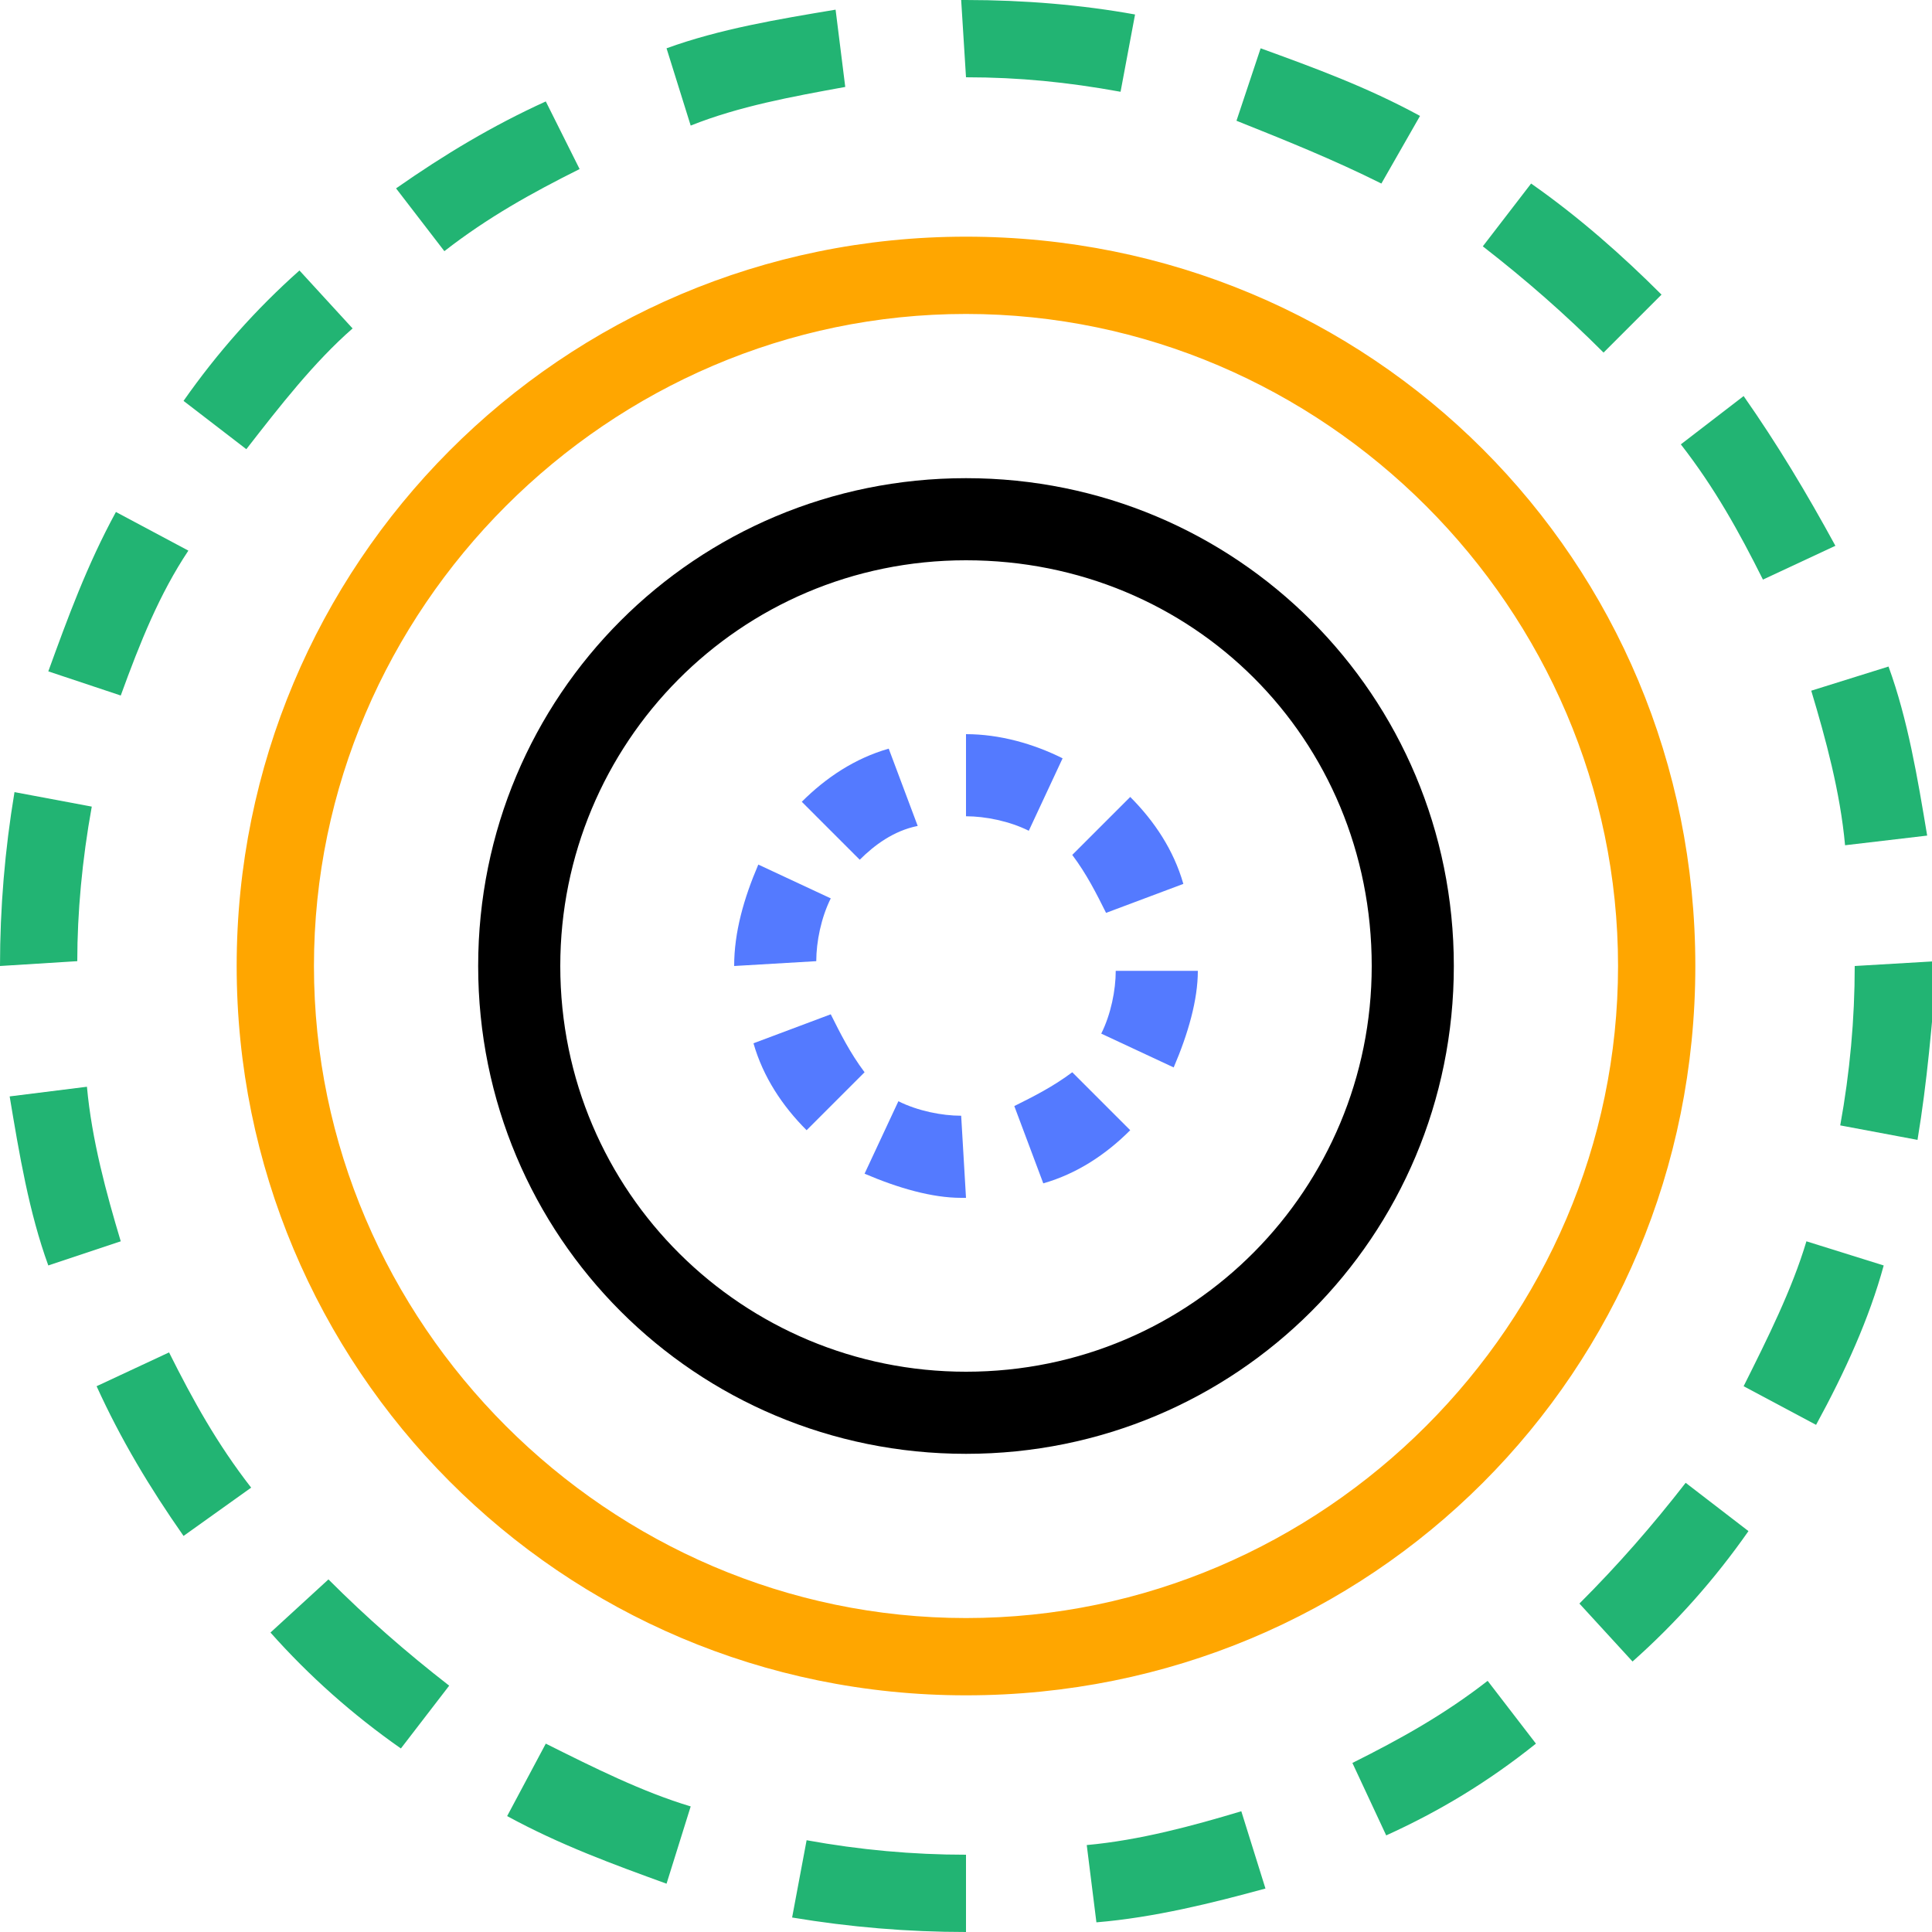
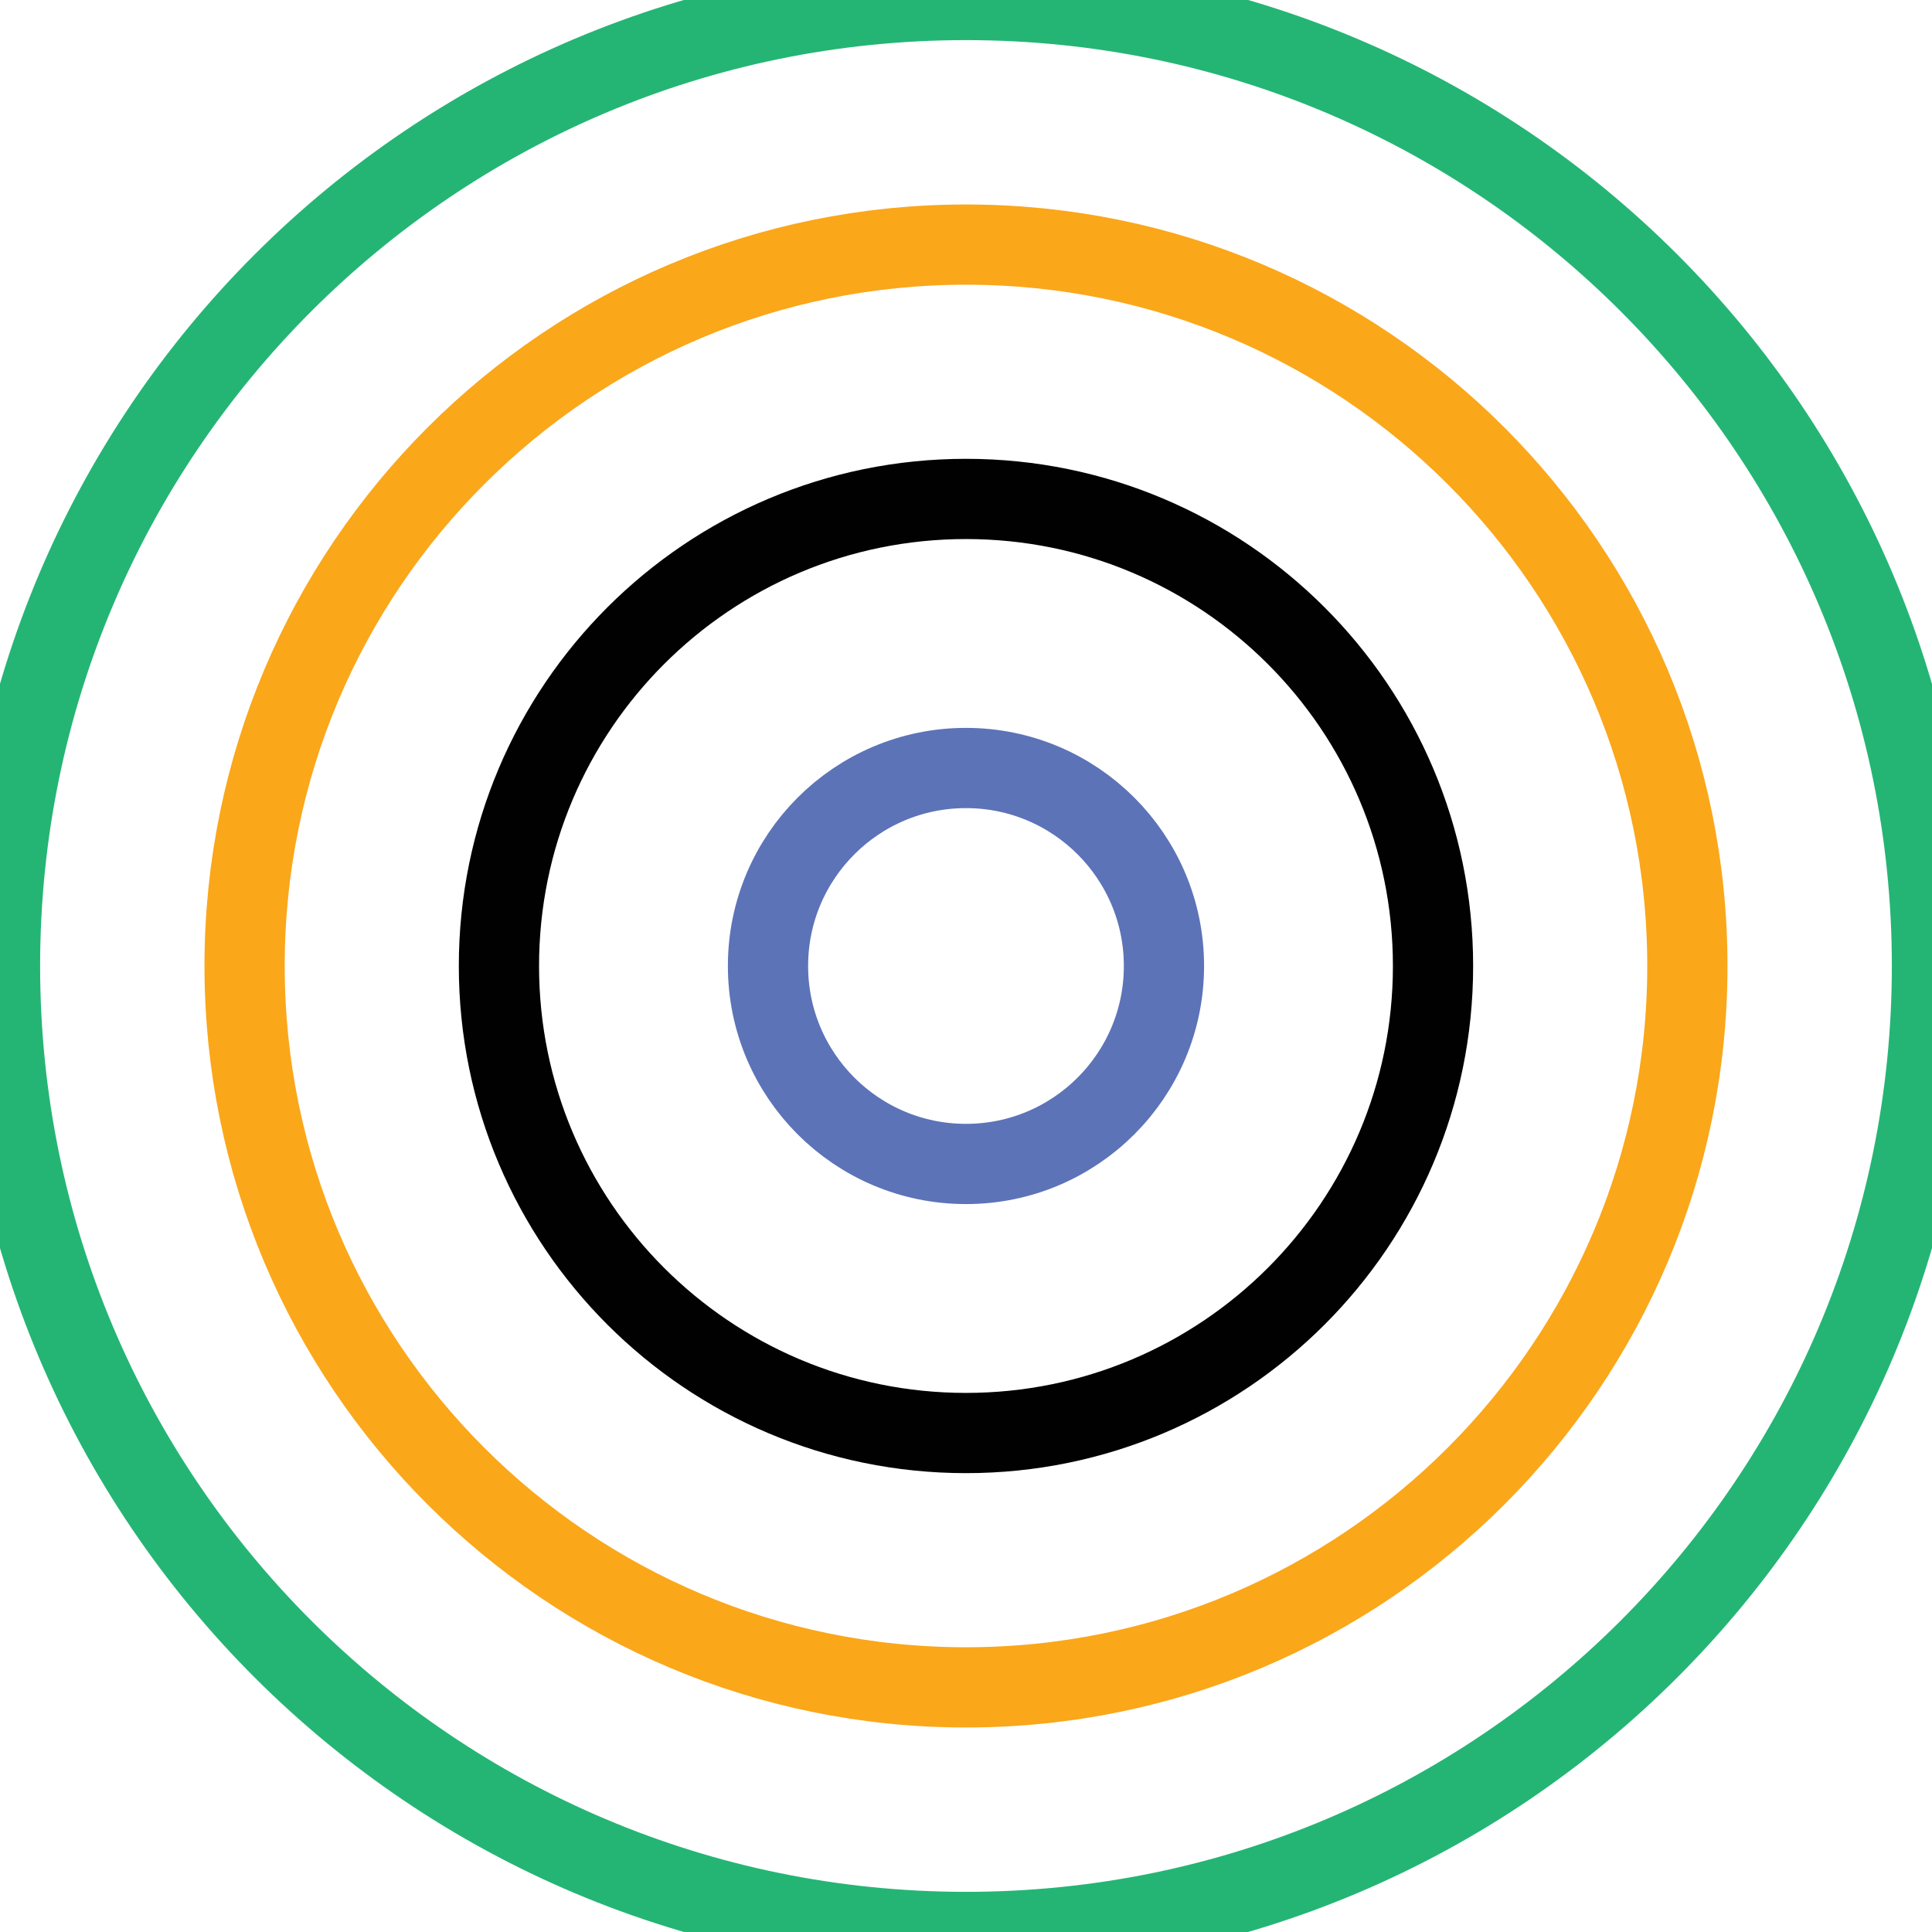
- <svg xmlns="http://www.w3.org/2000/svg" version="1.1" x="0px" y="0px" viewBox="0 0 40 40" style="enable-background:new 0 0 40 40;" xml:space="preserve">
-   <style type="text/css">
-     .st0{fill:#22B473 ;}
-     .st1{fill:#FFA600 ;}
-     .st2{fill:#547AFF ;}
- </style>
-   <g id="Layer_1">
- </g>
-   <g id="Menu_bar__x2F__footer">
-     <g>
-       <g>
-         <g>
-           <g>
-             <path class="st0" d="M20,40L20,40c-1.2,0-2.4-0.1-3.6-0.3l0.3-1.6c1.1,0.2,2.2,0.3,3.3,0.3L20,40z M22.7,39.8l-0.2-1.6                         c1.1-0.1,2.2-0.4,3.2-0.7l0.5,1.6C25.1,39.4,23.9,39.7,22.7,39.8z M13.8,39c-1.1-0.4-2.2-0.8-3.3-1.4l0.8-1.5c1,0.5,2,1,3,1.3                         L13.8,39z M28.7,38L28,36.5c1-0.5,1.9-1,2.8-1.7l1,1.3C30.8,36.9,29.8,37.5,28.7,38z M8.3,36.2c-1-0.7-1.9-1.5-2.7-2.4l1.2-1.1                         c0.8,0.8,1.6,1.5,2.5,2.2L8.3,36.2z M33.8,34.4l-1.1-1.2c0.8-0.8,1.5-1.6,2.2-2.5l1.3,1C35.5,32.7,34.7,33.6,33.8,34.4z                          M3.8,31.8c-0.7-1-1.3-2-1.8-3.1L3.5,28c0.5,1,1,1.9,1.7,2.8L3.8,31.8z M37.6,29.5l-1.5-0.8c0.5-1,1-2,1.3-3l1.6,0.5                         C38.7,27.3,38.2,28.4,37.6,29.5z M1,26.2c-0.4-1.1-0.6-2.3-0.8-3.5l1.6-0.2c0.1,1.1,0.4,2.2,0.7,3.2L1,26.2z M39.7,23.6                         l-1.6-0.3c0.2-1.1,0.3-2.2,0.3-3.3l1.7-0.1V20C40,21.2,39.9,22.4,39.7,23.6z M0,20L0,20c0-1.2,0.1-2.4,0.3-3.6l1.6,0.3                         c-0.2,1.1-0.3,2.2-0.3,3.2L0,20z M38.2,17.5c-0.1-1.1-0.4-2.2-0.7-3.2l1.6-0.5c0.4,1.1,0.6,2.3,0.8,3.5L38.2,17.5z M2.5,14.4                         L1,13.9c0.4-1.1,0.8-2.2,1.4-3.3l1.5,0.8C3.3,12.3,2.9,13.3,2.5,14.4z M36.5,12c-0.5-1-1-1.9-1.7-2.8l1.3-1                         c0.7,1,1.3,2,1.9,3.1L36.5,12z M5.1,9.3l-1.3-1c0.7-1,1.5-1.9,2.4-2.7l1.1,1.2C6.5,7.5,5.8,8.4,5.1,9.3z M33.2,7.3                         c-0.8-0.8-1.6-1.5-2.5-2.2l1-1.3c1,0.7,1.9,1.5,2.7,2.3L33.2,7.3z M9.2,5.2l-1-1.3c1-0.7,2-1.3,3.1-1.8L12,3.5                         C11,4,10.1,4.5,9.2,5.2z M28.6,3.8c-1-0.5-2-0.9-3-1.3L26.1,1c1.1,0.4,2.2,0.8,3.3,1.4L28.6,3.8z M14.3,2.6L13.8,1                         c1.1-0.4,2.3-0.6,3.5-0.8l0.2,1.6C16.4,2,15.3,2.2,14.3,2.6z M23.2,1.9c-1.1-0.2-2.1-0.3-3.2-0.3L19.9,0H20                         c1.2,0,2.4,0.1,3.5,0.3L23.2,1.9z" />
-           </g>
-           <g>
-             <path class="st1" d="M20,35.1c-8.4,0-15.1-6.8-15.1-15.1S11.6,4.9,20,4.9S35.1,11.6,35.1,20S28.4,35.1,20,35.1z M20,6.5                         C12.6,6.5,6.5,12.6,6.5,20S12.6,33.5,20,33.5c7.4,0,13.5-6.1,13.5-13.5S27.4,6.5,20,6.5z" />
-           </g>
-           <g>
-             <path d="M20,30.1c-5.6,0-10.1-4.5-10.1-10.1S14.4,9.9,20,9.9S30.1,14.4,30.1,20S25.6,30.1,20,30.1z M20,11.6                         c-4.7,0-8.4,3.8-8.4,8.4c0,4.7,3.8,8.4,8.4,8.4c4.7,0,8.4-3.8,8.4-8.4C28.4,15.3,24.7,11.6,20,11.6z" />
-           </g>
-           <g>
-             <path class="st2" d="M20,24.8l-0.1,0c-0.6,0-1.3-0.2-2-0.5l0.7-1.5c0.4,0.2,0.9,0.3,1.3,0.3L20,24.8z M21.6,24.5L21,22.9                         c0.4-0.2,0.8-0.4,1.2-0.7l1.2,1.2C22.9,23.9,22.3,24.3,21.6,24.5z M16.7,23.4c-0.5-0.5-0.9-1.1-1.1-1.8l1.6-0.6                         c0.2,0.4,0.4,0.8,0.7,1.2L16.7,23.4z M24.3,22.1l-1.5-0.7c0.2-0.4,0.3-0.9,0.3-1.3l1.4,0l0.3,0C24.8,20.7,24.6,21.4,24.3,22.1z                          M15.2,20L15.2,20c0-0.7,0.2-1.4,0.5-2.1l1.5,0.7c-0.2,0.4-0.3,0.9-0.3,1.3L15.2,20z M22.9,18.9c-0.2-0.4-0.4-0.8-0.7-1.2                         l1.2-1.2c0.5,0.5,0.9,1.1,1.1,1.8L22.9,18.9z M17.8,17.8l-1.2-1.2c0.5-0.5,1.1-0.9,1.8-1.1l0.6,1.6                         C18.5,17.2,18.1,17.5,17.8,17.8z M21.3,17.2c-0.4-0.2-0.9-0.3-1.3-0.3l0-1.4l0-0.3c0,0,0,0,0,0c0.7,0,1.4,0.2,2,0.5L21.3,17.2z                         " />
-           </g>
-         </g>
-       </g>
-     </g>
+ <svg xmlns="http://www.w3.org/2000/svg" version="1.1" id="Layer_1" x="0px" y="0px" width="48.159px" height="48.158px" viewBox="0 0 48.159 48.158" style="enable-background:new 0 0 48.159 48.158;" xml:space="preserve">
+   <g>
+     <circle style="fill:none;stroke:#24B574;stroke-width:2;stroke-miterlimit:10;" cx="24.079" cy="24.079" r="24.079" />
+     <circle style="fill:none;stroke:#FAA71A;stroke-width:2;stroke-miterlimit:10;" cx="24.079" cy="24.079" r="17.982" />
+     <circle style="fill:none;stroke:#010101;stroke-width:2;stroke-miterlimit:10;" cx="24.079" cy="24.079" r="11.642" />
+     <circle style="fill:none;stroke:#5C73B8;stroke-width:2;stroke-miterlimit:10;" cx="24.079" cy="24.079" r="4.935" />
  </g>
</svg>
